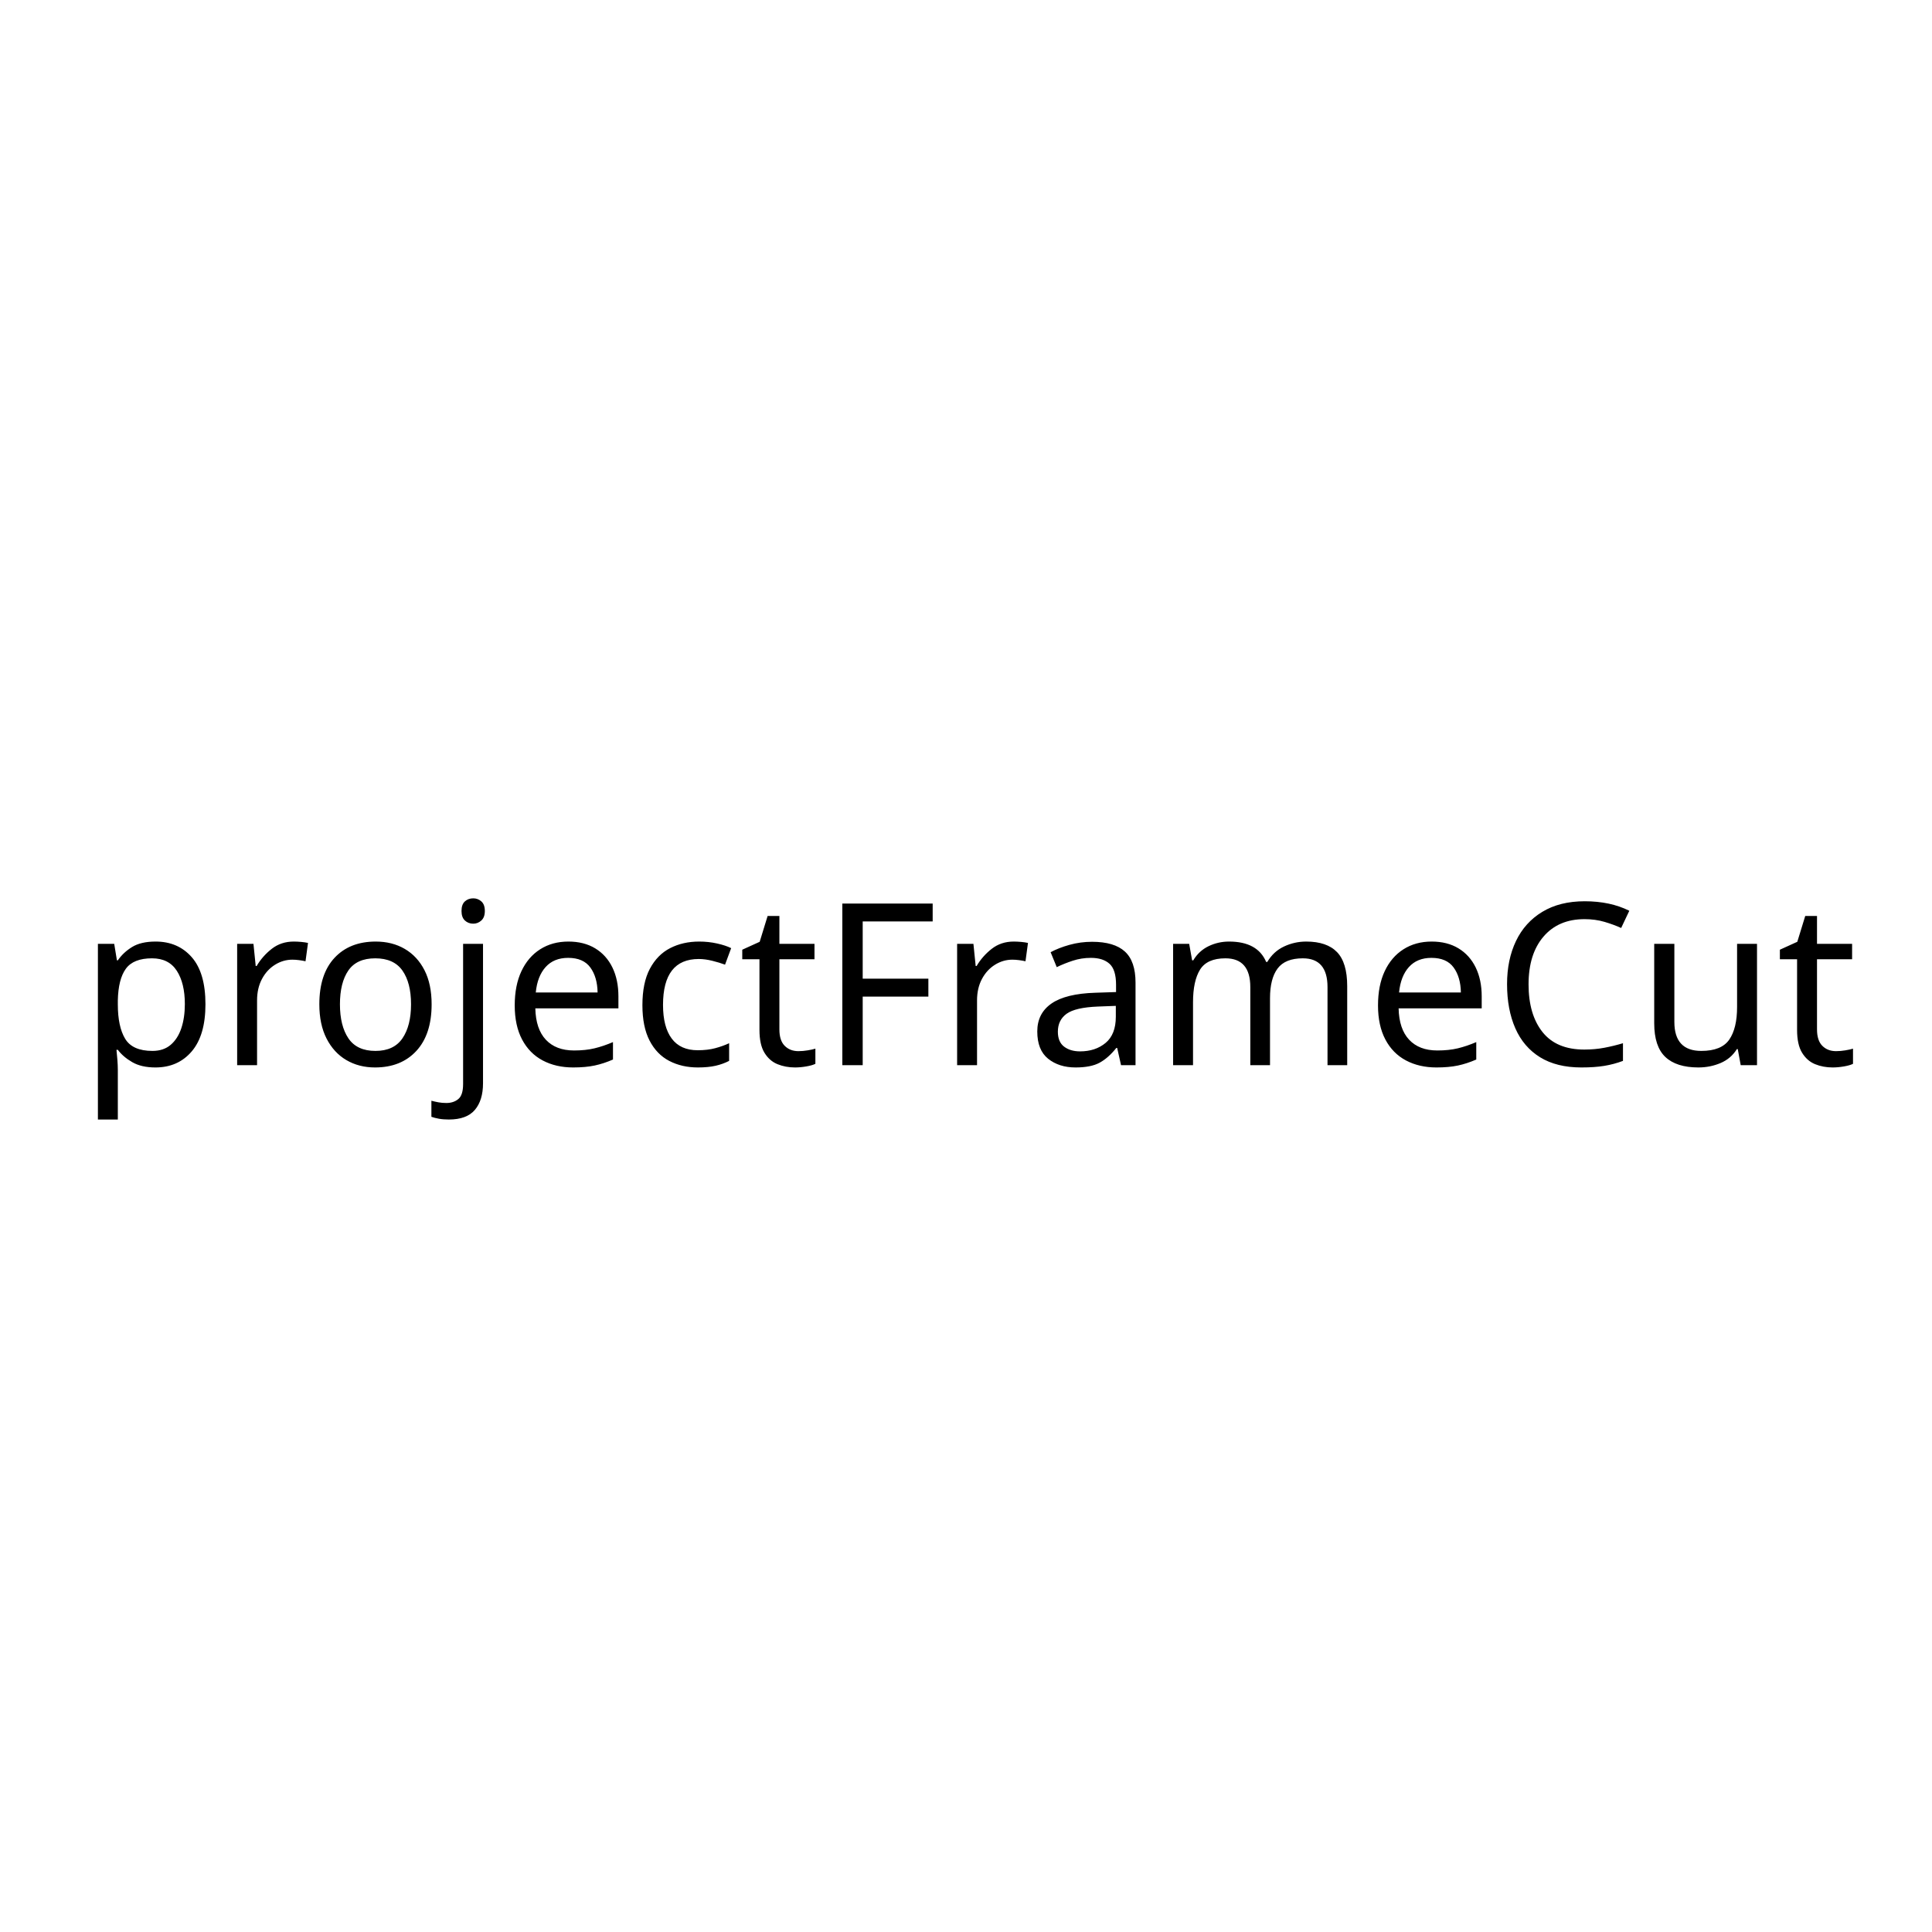
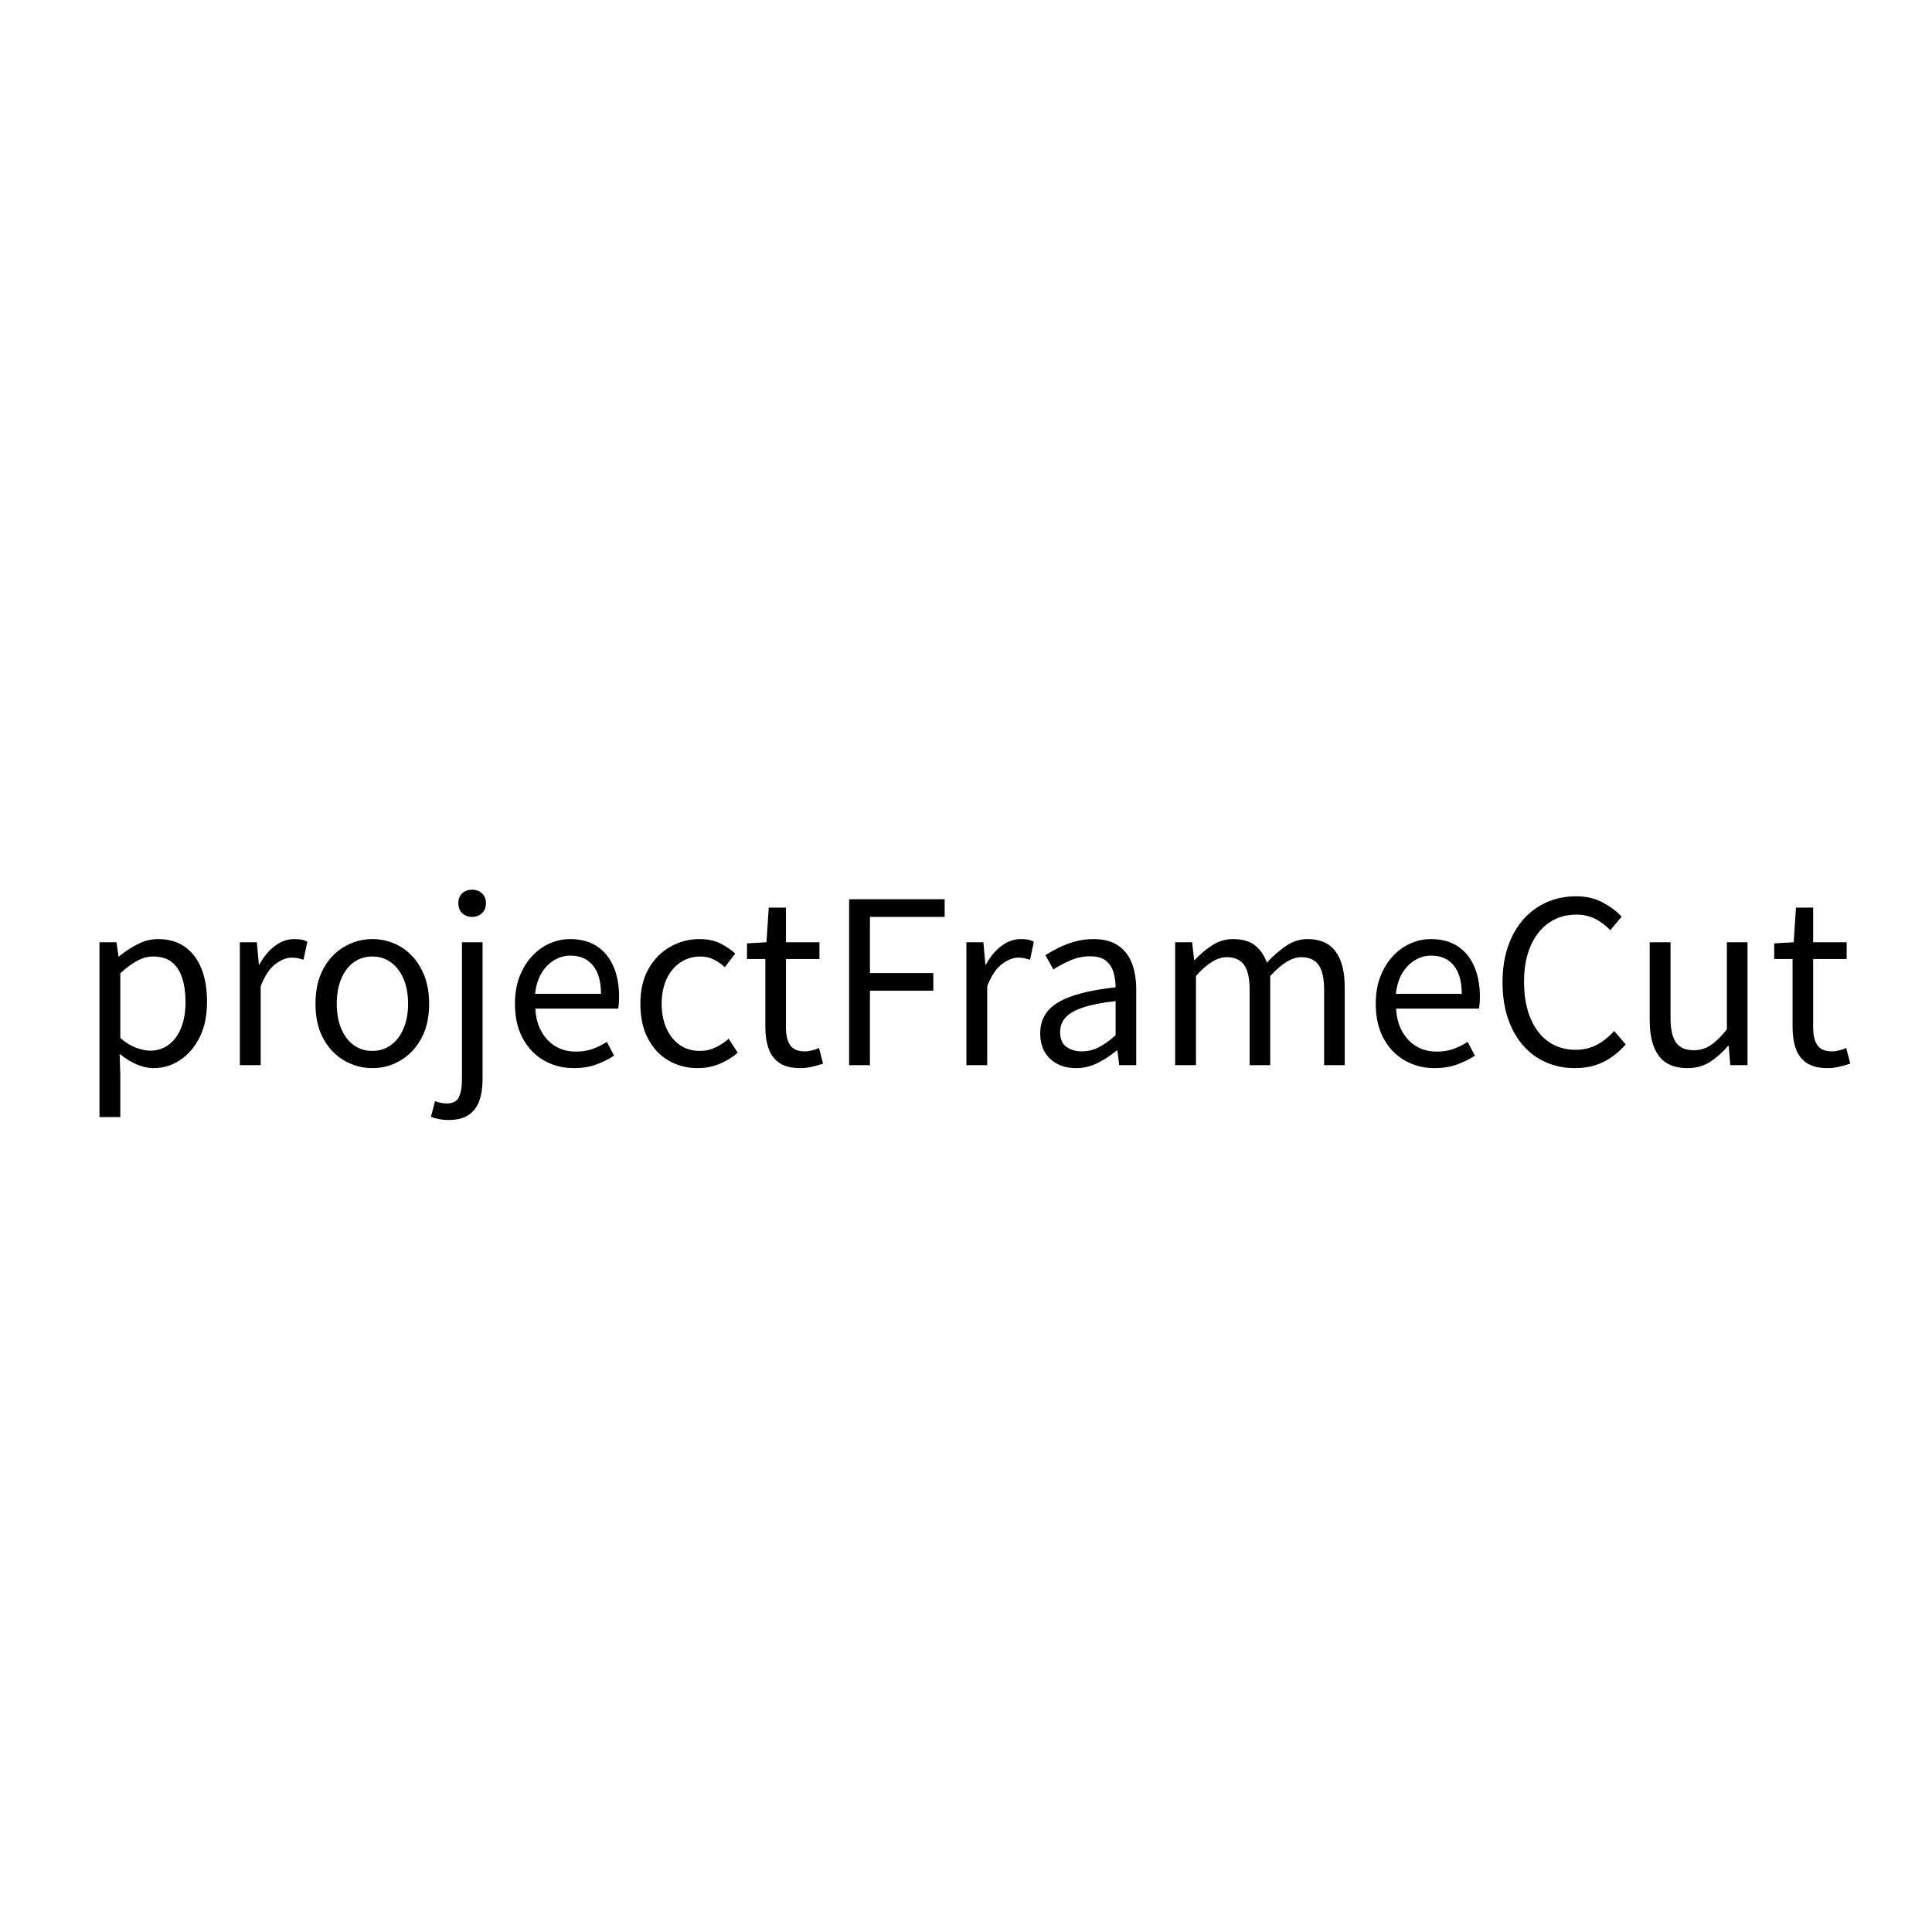
<svg xmlns="http://www.w3.org/2000/svg" width="2048" height="2048">
  <g>
-     <text transform="matrix(1 0 0 1 0 0)" style="cursor: move;" fill="#000000" stroke="#000" stroke-width="0" x="83.383" y="1129.142" id="svg_6" font-size="240" font-family="Noto Sans JP" text-anchor="start" xml:space="preserve">projectFrameCut</text>
+     <path id="svg_6" fill="#000000" transform="translate(83.38318 1129.142) scale(0.24 -0.24)" d="M92 -229V543H167L176 480H178Q215 511 259.5 534.0Q304 557 351 557Q421 557 469.5 522.5Q518 488 542.5 426.0Q567 364 567 280Q567 187 533.5 121.5Q500 56 446.5 21.5Q393 -13 331 -13Q294 -13 256.0 3.5Q218 20 181 50L184 -45V-229ZM316 64Q361 64 396.5 89.5Q432 115 452.0 163.5Q472 212 472 279Q472 339 457.5 384.5Q443 430 412.0 455.0Q381 480 328 480Q294 480 258.5 461.0Q223 442 184 406V120Q220 89 255.0 76.5Q290 64 316 64ZM712 0V543H787L796 444H798Q826 496 866.5 526.5Q907 557 952 557Q971 557 984.5 554.5Q998 552 1010 545L993 466Q979 470 968.0 472.5Q957 475 940 475Q907 475 869.0 446.5Q831 418 804 349V0ZM1297 -13Q1231 -13 1173.0 20.5Q1115 54 1080.5 117.5Q1046 181 1046 271Q1046 362 1080.5 425.5Q1115 489 1173.0 523.0Q1231 557 1297 557Q1347 557 1392.5 538.0Q1438 519 1473.0 482.0Q1508 445 1528.0 392.0Q1548 339 1548 271Q1548 181 1513.0 117.5Q1478 54 1421.0 20.5Q1364 -13 1297 -13ZM1297 63Q1344 63 1379.5 89.0Q1415 115 1435.0 162.0Q1455 209 1455 271Q1455 334 1435.0 381.0Q1415 428 1379.5 454.0Q1344 480 1297 480Q1250 480 1214.5 454.0Q1179 428 1159.5 381.0Q1140 334 1140 271Q1140 209 1159.5 162.0Q1179 115 1214.5 89.0Q1250 63 1297 63ZM1635 -242Q1611 -242 1590.5 -238.0Q1570 -234 1556 -228L1574 -159Q1584 -163 1598.0 -166.0Q1612 -169 1626 -169Q1667 -169 1680.0 -140.0Q1693 -111 1693 -62V543H1784V-62Q1784 -117 1769.5 -157.5Q1755 -198 1722.0 -220.0Q1689 -242 1635 -242ZM1738 655Q1711 655 1694.0 671.5Q1677 688 1677 716Q1677 743 1694.0 759.0Q1711 775 1738 775Q1764 775 1781.5 759.0Q1799 743 1799 716Q1799 688 1781.5 671.5Q1764 655 1738 655ZM2187 -13Q2114 -13 2055.0 21.0Q1996 55 1961.5 118.5Q1927 182 1927 271Q1927 338 1947.0 390.5Q1967 443 2001.5 480.5Q2036 518 2080.0 537.5Q2124 557 2170 557Q2240 557 2288.0 526.0Q2336 495 2361.5 437.5Q2387 380 2387 302Q2387 287 2386.0 274.0Q2385 261 2383 250H2017Q2020 192 2043.5 149.5Q2067 107 2106.0 83.5Q2145 60 2197 60Q2237 60 2269.5 71.5Q2302 83 2333 103L2365 42Q2330 19 2286.0 3.0Q2242 -13 2187 -13ZM2016 315H2307Q2307 397 2271.5 440.5Q2236 484 2172 484Q2134 484 2100.5 464.0Q2067 444 2044.5 407.0Q2022 370 2016 315ZM2735 -13Q2663 -13 2605.5 20.5Q2548 54 2514.5 117.5Q2481 181 2481 271Q2481 362 2517.0 425.5Q2553 489 2613.0 523.0Q2673 557 2742 557Q2795 557 2833.5 538.0Q2872 519 2900 493L2854 433Q2831 454 2804.5 467.0Q2778 480 2746 480Q2697 480 2658.0 454.0Q2619 428 2597.0 381.0Q2575 334 2575 271Q2575 209 2596.5 162.0Q2618 115 2655.5 89.0Q2693 63 2743 63Q2781 63 2813.0 78.5Q2845 94 2871 117L2911 55Q2874 23 2829.0 5.0Q2784 -13 2735 -13ZM3187 -13Q3130 -13 3096.0 9.5Q3062 32 3047.5 73.0Q3033 114 3033 168V469H2952V538L3038 543L3048 696H3124V543H3272V469H3124V165Q3124 116 3142.5 88.5Q3161 61 3208 61Q3223 61 3240.0 65.5Q3257 70 3270 76L3288 7Q3265 -1 3239.0 -7.0Q3213 -13 3187 -13ZM3403 0V733H3825V655H3495V407H3775V329H3495V0ZM3921 0V543H3996L4005 444H4007Q4035 496 4075.5 526.5Q4116 557 4161 557Q4180 557 4193.5 554.5Q4207 552 4219 545L4202 466Q4188 470 4177.0 472.5Q4166 475 4149 475Q4116 475 4078.0 446.5Q4040 418 4013 349V0ZM4405 -13Q4360 -13 4324.0 5.0Q4288 23 4267.5 57.5Q4247 92 4247 141Q4247 230 4326.5 277.5Q4406 325 4580 344Q4580 379 4570.5 410.5Q4561 442 4537.0 461.5Q4513 481 4468 481Q4421 481 4379.5 462.5Q4338 444 4305 423L4270 486Q4295 502 4328.0 518.5Q4361 535 4400.0 546.0Q4439 557 4483 557Q4549 557 4590.5 529.0Q4632 501 4651.5 451.5Q4671 402 4671 334V0H4596L4588 65H4585Q4547 33 4501.5 10.0Q4456 -13 4405 -13ZM4431 61Q4470 61 4505.5 79.0Q4541 97 4580 132V283Q4489 273 4435.0 254.5Q4381 236 4358.0 209.5Q4335 183 4335 147Q4335 100 4363.0 80.5Q4391 61 4431 61ZM4843 0V543H4918L4927 464H4929Q4965 503 5007.5 530.0Q5050 557 5098 557Q5161 557 5196.0 529.0Q5231 501 5248 453Q5291 499 5334.5 528.0Q5378 557 5428 557Q5511 557 5551.5 502.5Q5592 448 5592 344V0H5501V332Q5501 409 5476.5 443.0Q5452 477 5400 477Q5369 477 5335.5 456.5Q5302 436 5263 394V0H5172V332Q5172 409 5147.5 443.0Q5123 477 5071 477Q5040 477 5006.0 456.5Q4972 436 4935 394V0ZM5989 -13Q5916 -13 5857.0 21.0Q5798 55 5763.5 118.5Q5729 182 5729 271Q5729 338 5749.0 390.5Q5769 443 5803.5 480.5Q5838 518 5882.0 537.5Q5926 557 5972 557Q6042 557 6090.0 526.0Q6138 495 6163.5 437.5Q6189 380 6189 302Q6189 287 6188.0 274.0Q6187 261 6185 250H5819Q5822 192 5845.5 149.5Q5869 107 5908.0 83.5Q5947 60 5999 60Q6039 60 6071.5 71.5Q6104 83 6135 103L6167 42Q6132 19 6088.0 3.0Q6044 -13 5989 -13ZM5818 315H6109Q6109 397 6073.5 440.5Q6038 484 5974 484Q5936 484 5902.5 464.0Q5869 444 5846.5 407.0Q5824 370 5818 315ZM6608 -13Q6540 -13 6481.5 12.5Q6423 38 6380.0 87.0Q6337 136 6313.0 206.5Q6289 277 6289 366Q6289 455 6313.5 525.5Q6338 596 6382.0 645.0Q6426 694 6485.0 720.0Q6544 746 6614 746Q6681 746 6732.0 718.5Q6783 691 6815 656L6765 596Q6736 627 6699.0 646.0Q6662 665 6615 665Q6546 665 6494.0 629.0Q6442 593 6413.0 526.5Q6384 460 6384 369Q6384 276 6412.0 208.5Q6440 141 6491.0 104.5Q6542 68 6612 68Q6664 68 6705.5 90.0Q6747 112 6782 151L6833 92Q6790 42 6735.0 14.5Q6680 -13 6608 -13ZM7106 -13Q7020 -13 6979.5 41.0Q6939 95 6939 199V543H7031V210Q7031 135 7055.0 100.5Q7079 66 7133 66Q7175 66 7208.0 88.0Q7241 110 7280 158V543H7371V0H7295L7288 85H7285Q7247 41 7204.5 14.0Q7162 -13 7106 -13ZM7724 -13Q7667 -13 7633.0 9.5Q7599 32 7584.5 73.0Q7570 114 7570 168V469H7489V538L7575 543L7585 696H7661V543H7809V469H7661V165Q7661 116 7679.5 88.5Q7698 61 7745 61Q7760 61 7777.0 65.5Q7794 70 7807 76L7825 7Q7802 -1 7776.0 -7.0Q7750 -13 7724 -13Z" />
  </g>
</svg>
